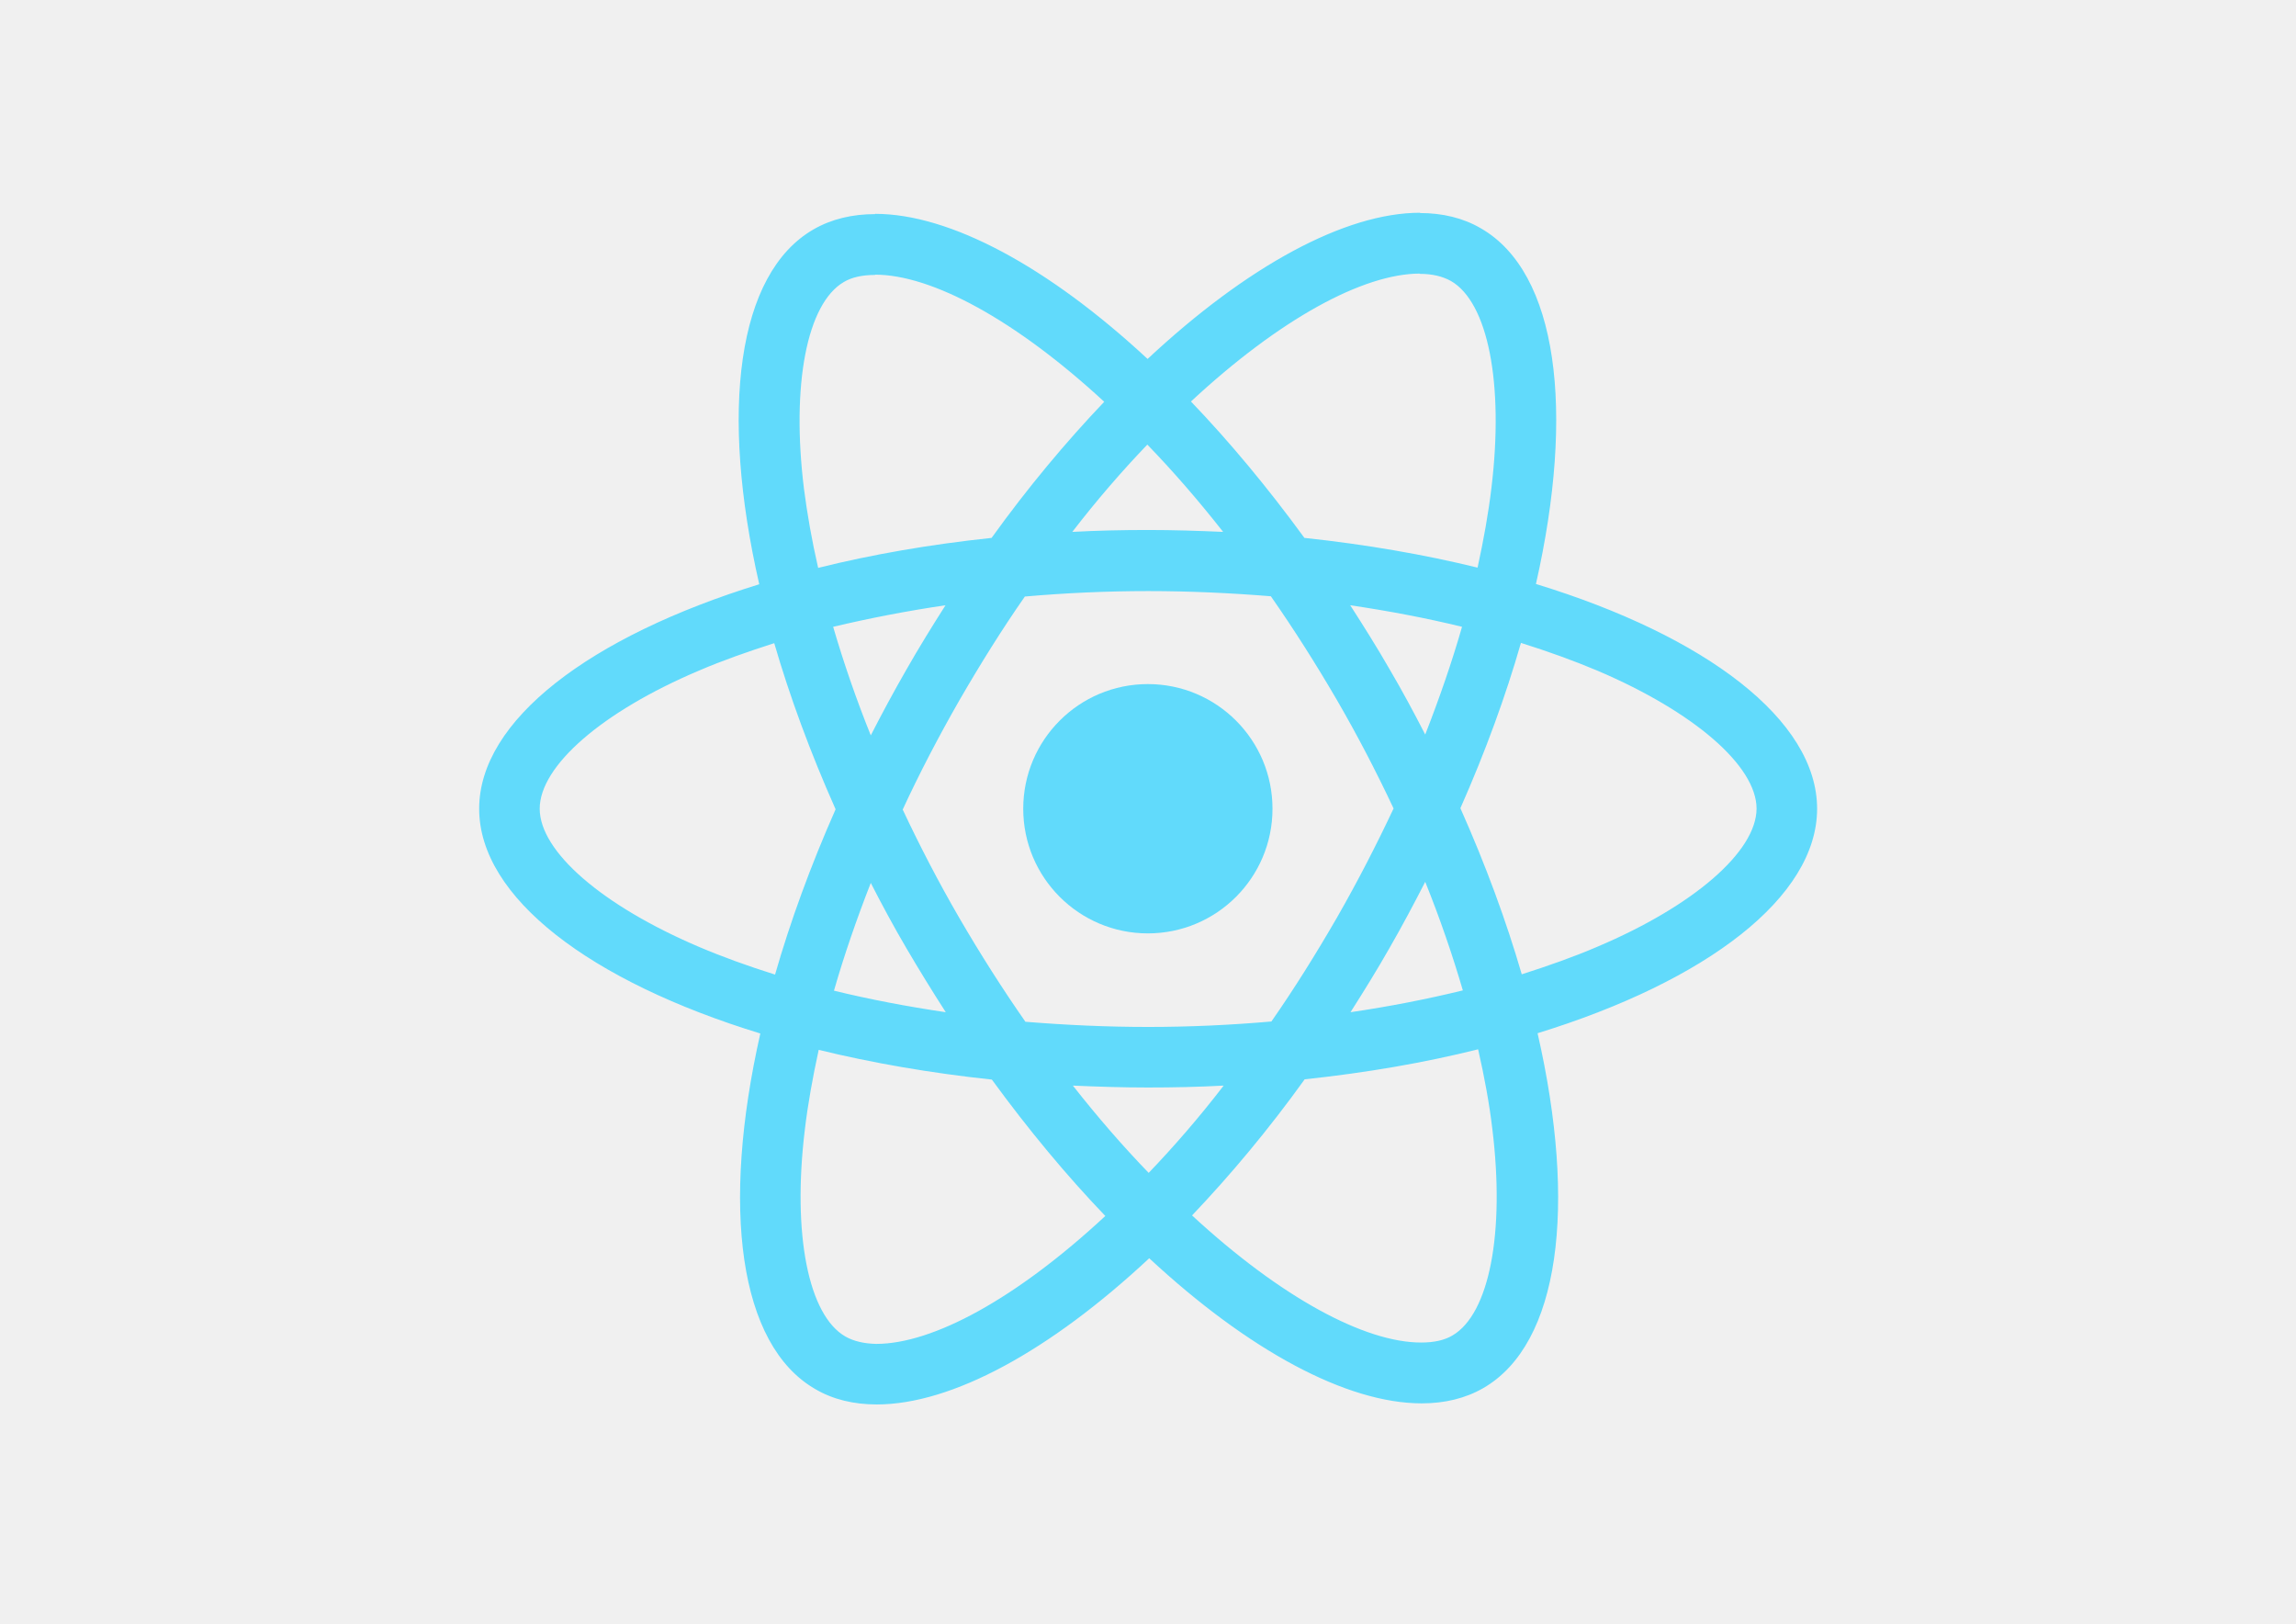
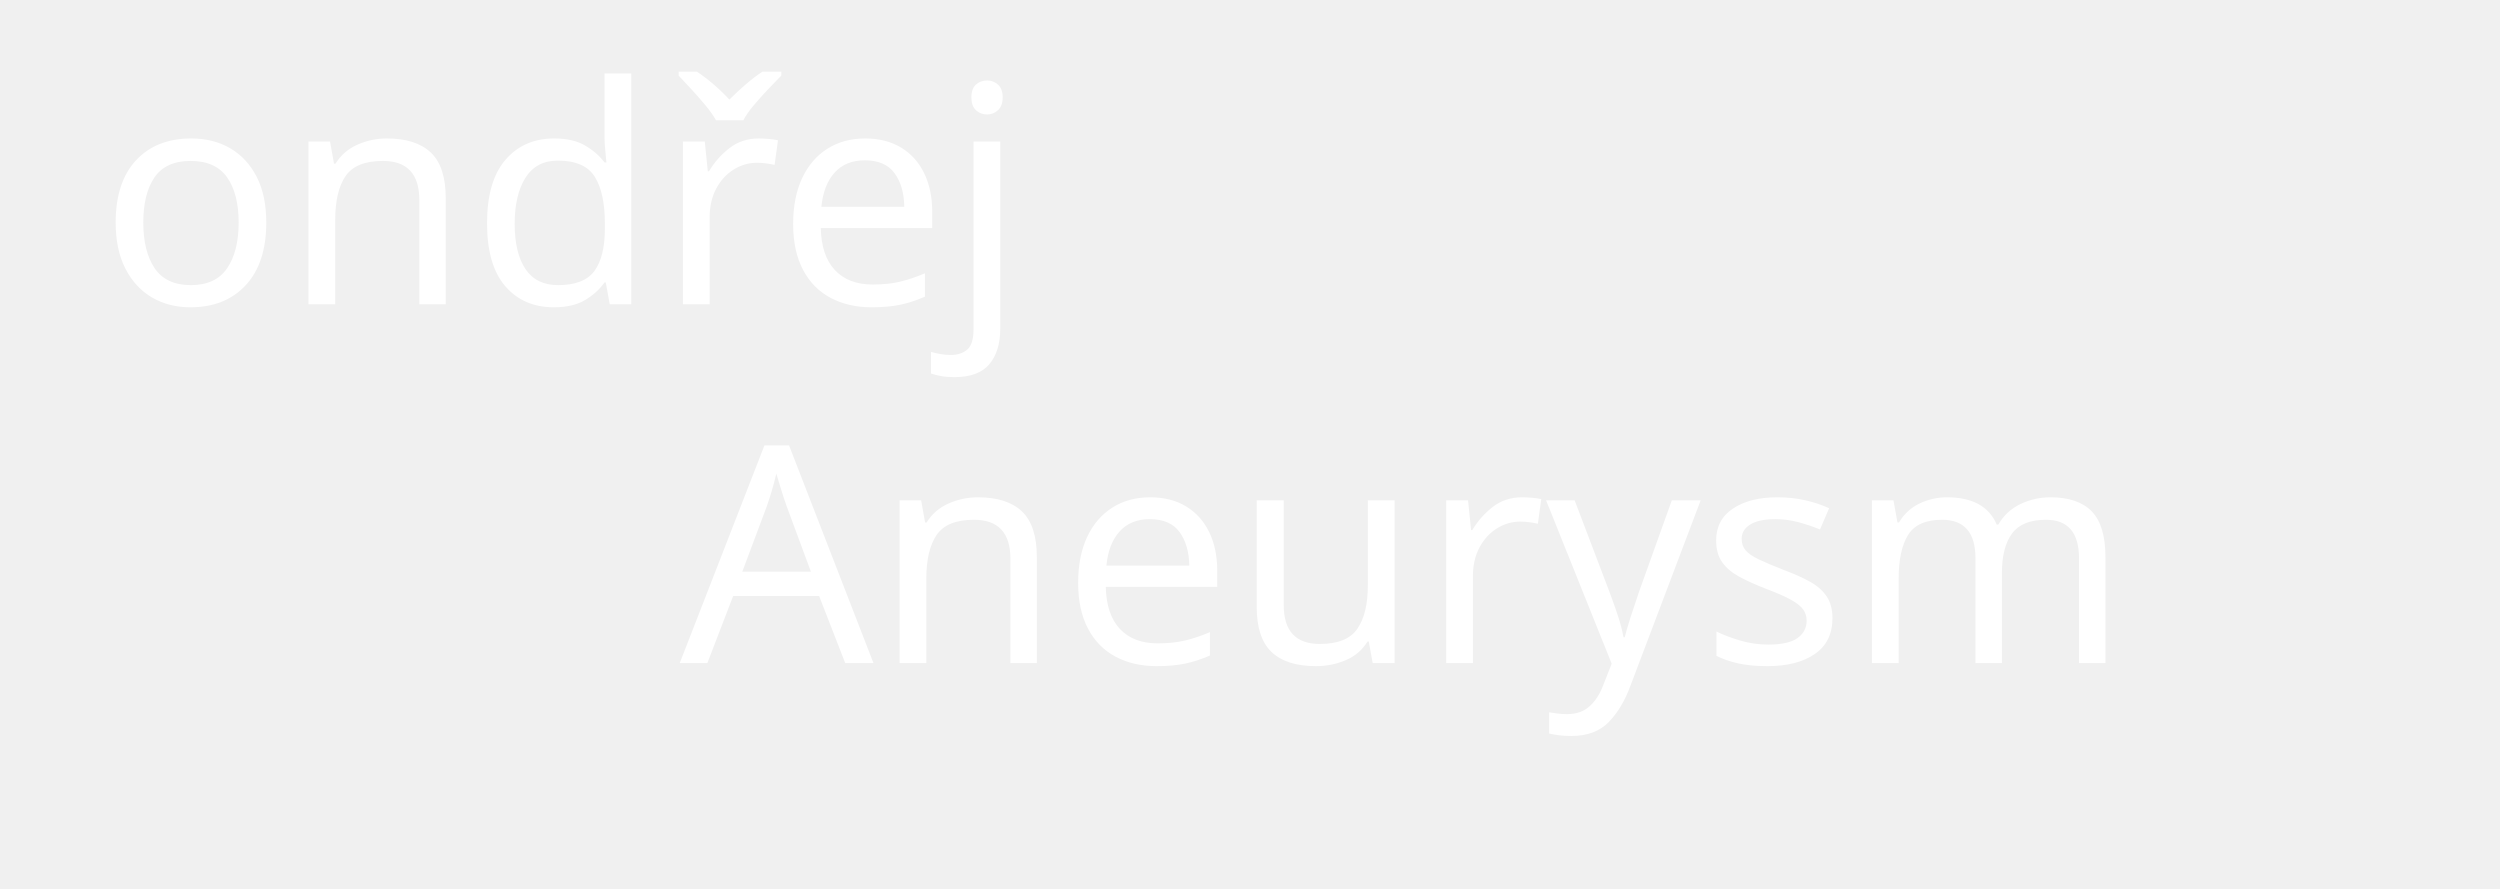
- <svg xmlns="http://www.w3.org/2000/svg" viewBox="0 0 841.9 595.3">
-   <g fill="#61DAFB">
-     <path d="M666.3 296.5c0-32.5-40.7-63.3-103.1-82.4 14.4-63.6 8-114.2-20.2-130.4-6.5-3.8-14.1-5.6-22.4-5.6v22.3c4.6 0 8.3.9 11.4 2.6 13.6 7.8 19.5 37.5 14.9 75.7-1.1 9.4-2.9 19.3-5.1 29.4-19.6-4.8-41-8.5-63.5-10.9-13.5-18.5-27.5-35.3-41.6-50 32.6-30.3 63.2-46.9 84-46.9V78c-27.5 0-63.5 19.6-99.9 53.6-36.4-33.8-72.4-53.2-99.9-53.2v22.3c20.7 0 51.4 16.5 84 46.6-14 14.7-28 31.4-41.3 49.9-22.6 2.4-44 6.1-63.6 11-2.3-10-4-19.7-5.2-29-4.7-38.2 1.1-67.9 14.6-75.8 3-1.8 6.9-2.6 11.5-2.6V78.5c-8.4 0-16 1.8-22.6 5.6-28.1 16.2-34.4 66.7-19.9 130.1-62.2 19.2-102.7 49.9-102.7 82.3 0 32.5 40.7 63.3 103.1 82.4-14.4 63.6-8 114.2 20.2 130.4 6.5 3.8 14.1 5.6 22.5 5.6 27.5 0 63.5-19.6 99.9-53.6 36.4 33.8 72.4 53.2 99.9 53.2 8.4 0 16-1.8 22.6-5.6 28.1-16.2 34.4-66.7 19.9-130.1 62-19.1 102.5-49.9 102.5-82.3zm-130.2-66.7c-3.7 12.9-8.3 26.2-13.5 39.5-4.1-8-8.4-16-13.1-24-4.6-8-9.5-15.8-14.4-23.4 14.2 2.1 27.9 4.7 41 7.9zm-45.8 106.5c-7.8 13.5-15.8 26.3-24.1 38.2-14.9 1.3-30 2-45.2 2-15.1 0-30.2-.7-45-1.9-8.3-11.9-16.4-24.6-24.2-38-7.6-13.1-14.5-26.4-20.8-39.8 6.2-13.4 13.2-26.8 20.7-39.9 7.8-13.5 15.8-26.3 24.1-38.2 14.9-1.3 30-2 45.2-2 15.1 0 30.2.7 45 1.9 8.3 11.9 16.4 24.6 24.2 38 7.6 13.1 14.5 26.4 20.8 39.8-6.3 13.4-13.2 26.8-20.7 39.9zm32.3-13c5.4 13.4 10 26.8 13.8 39.8-13.1 3.2-26.9 5.9-41.2 8 4.9-7.7 9.8-15.6 14.4-23.7 4.6-8 8.9-16.1 13-24.1zM421.2 430c-9.3-9.6-18.6-20.3-27.8-32 9 .4 18.2.7 27.5.7 9.4 0 18.7-.2 27.8-.7-9 11.7-18.3 22.4-27.5 32zm-74.4-58.9c-14.2-2.1-27.9-4.7-41-7.9 3.7-12.9 8.3-26.2 13.5-39.5 4.1 8 8.4 16 13.1 24 4.7 8 9.5 15.8 14.4 23.4zM420.7 163c9.3 9.6 18.6 20.3 27.8 32-9-.4-18.2-.7-27.5-.7-9.4 0-18.7.2-27.8.7 9-11.7 18.3-22.4 27.5-32zm-74 58.9c-4.9 7.7-9.8 15.6-14.4 23.7-4.6 8-8.9 16-13 24-5.4-13.4-10-26.8-13.8-39.8 13.1-3.1 26.9-5.8 41.2-7.9zm-90.5 125.2c-35.4-15.1-58.3-34.9-58.3-50.6 0-15.7 22.9-35.6 58.3-50.6 8.6-3.7 18-7 27.7-10.1 5.7 19.6 13.2 40 22.5 60.9-9.2 20.8-16.6 41.1-22.2 60.6-9.9-3.1-19.3-6.5-28-10.2zM310 490c-13.6-7.8-19.5-37.5-14.9-75.7 1.1-9.4 2.9-19.3 5.1-29.4 19.6 4.8 41 8.5 63.5 10.9 13.5 18.5 27.5 35.3 41.6 50-32.6 30.3-63.2 46.9-84 46.9-4.5-.1-8.3-1-11.3-2.7zm237.2-76.2c4.7 38.2-1.1 67.9-14.6 75.8-3 1.8-6.9 2.6-11.5 2.6-20.7 0-51.4-16.5-84-46.6 14-14.7 28-31.4 41.3-49.9 22.6-2.4 44-6.1 63.6-11 2.3 10.1 4.1 19.8 5.2 29.1zm38.5-66.7c-8.6 3.7-18 7-27.7 10.1-5.7-19.6-13.2-40-22.5-60.9 9.2-20.8 16.6-41.1 22.2-60.6 9.9 3.1 19.3 6.5 28.1 10.2 35.4 15.1 58.3 34.9 58.3 50.6-.1 15.7-23 35.6-58.4 50.6zM320.8 78.4z" />
-     <circle cx="420.9" cy="296.5" r="45.7" />
-     <path d="M520.5 78.1z" />
-   </g>
+ <svg xmlns="http://www.w3.org/2000/svg" width="4500" height="1600" viewBox="0 0 4500 1600">
+   <defs>
+     <style>
+       .cls-1, .cls-2 {
+         font-size: 300px;
+         fill: #fff;
+       }
+ 
+       .cls-1 {
+         font-family: "Rock Salt";
+       }
+ 
+       .cls-2 {
+         font-family: "Red Rose";
+         font-weight: 300;
+       }
+     </style>
+   </defs>
+   <text id="Aneurysm" class="cls-1" transform="matrix(1.822, 0, 0, 1.822, 1223.518, 1193.578)">Aneurysm</text>
+   <text id="ondřej" class="cls-2" transform="matrix(1.822, 0, 0, 1.822, 178.13, 547.67)">ondřej</text>
</svg>
